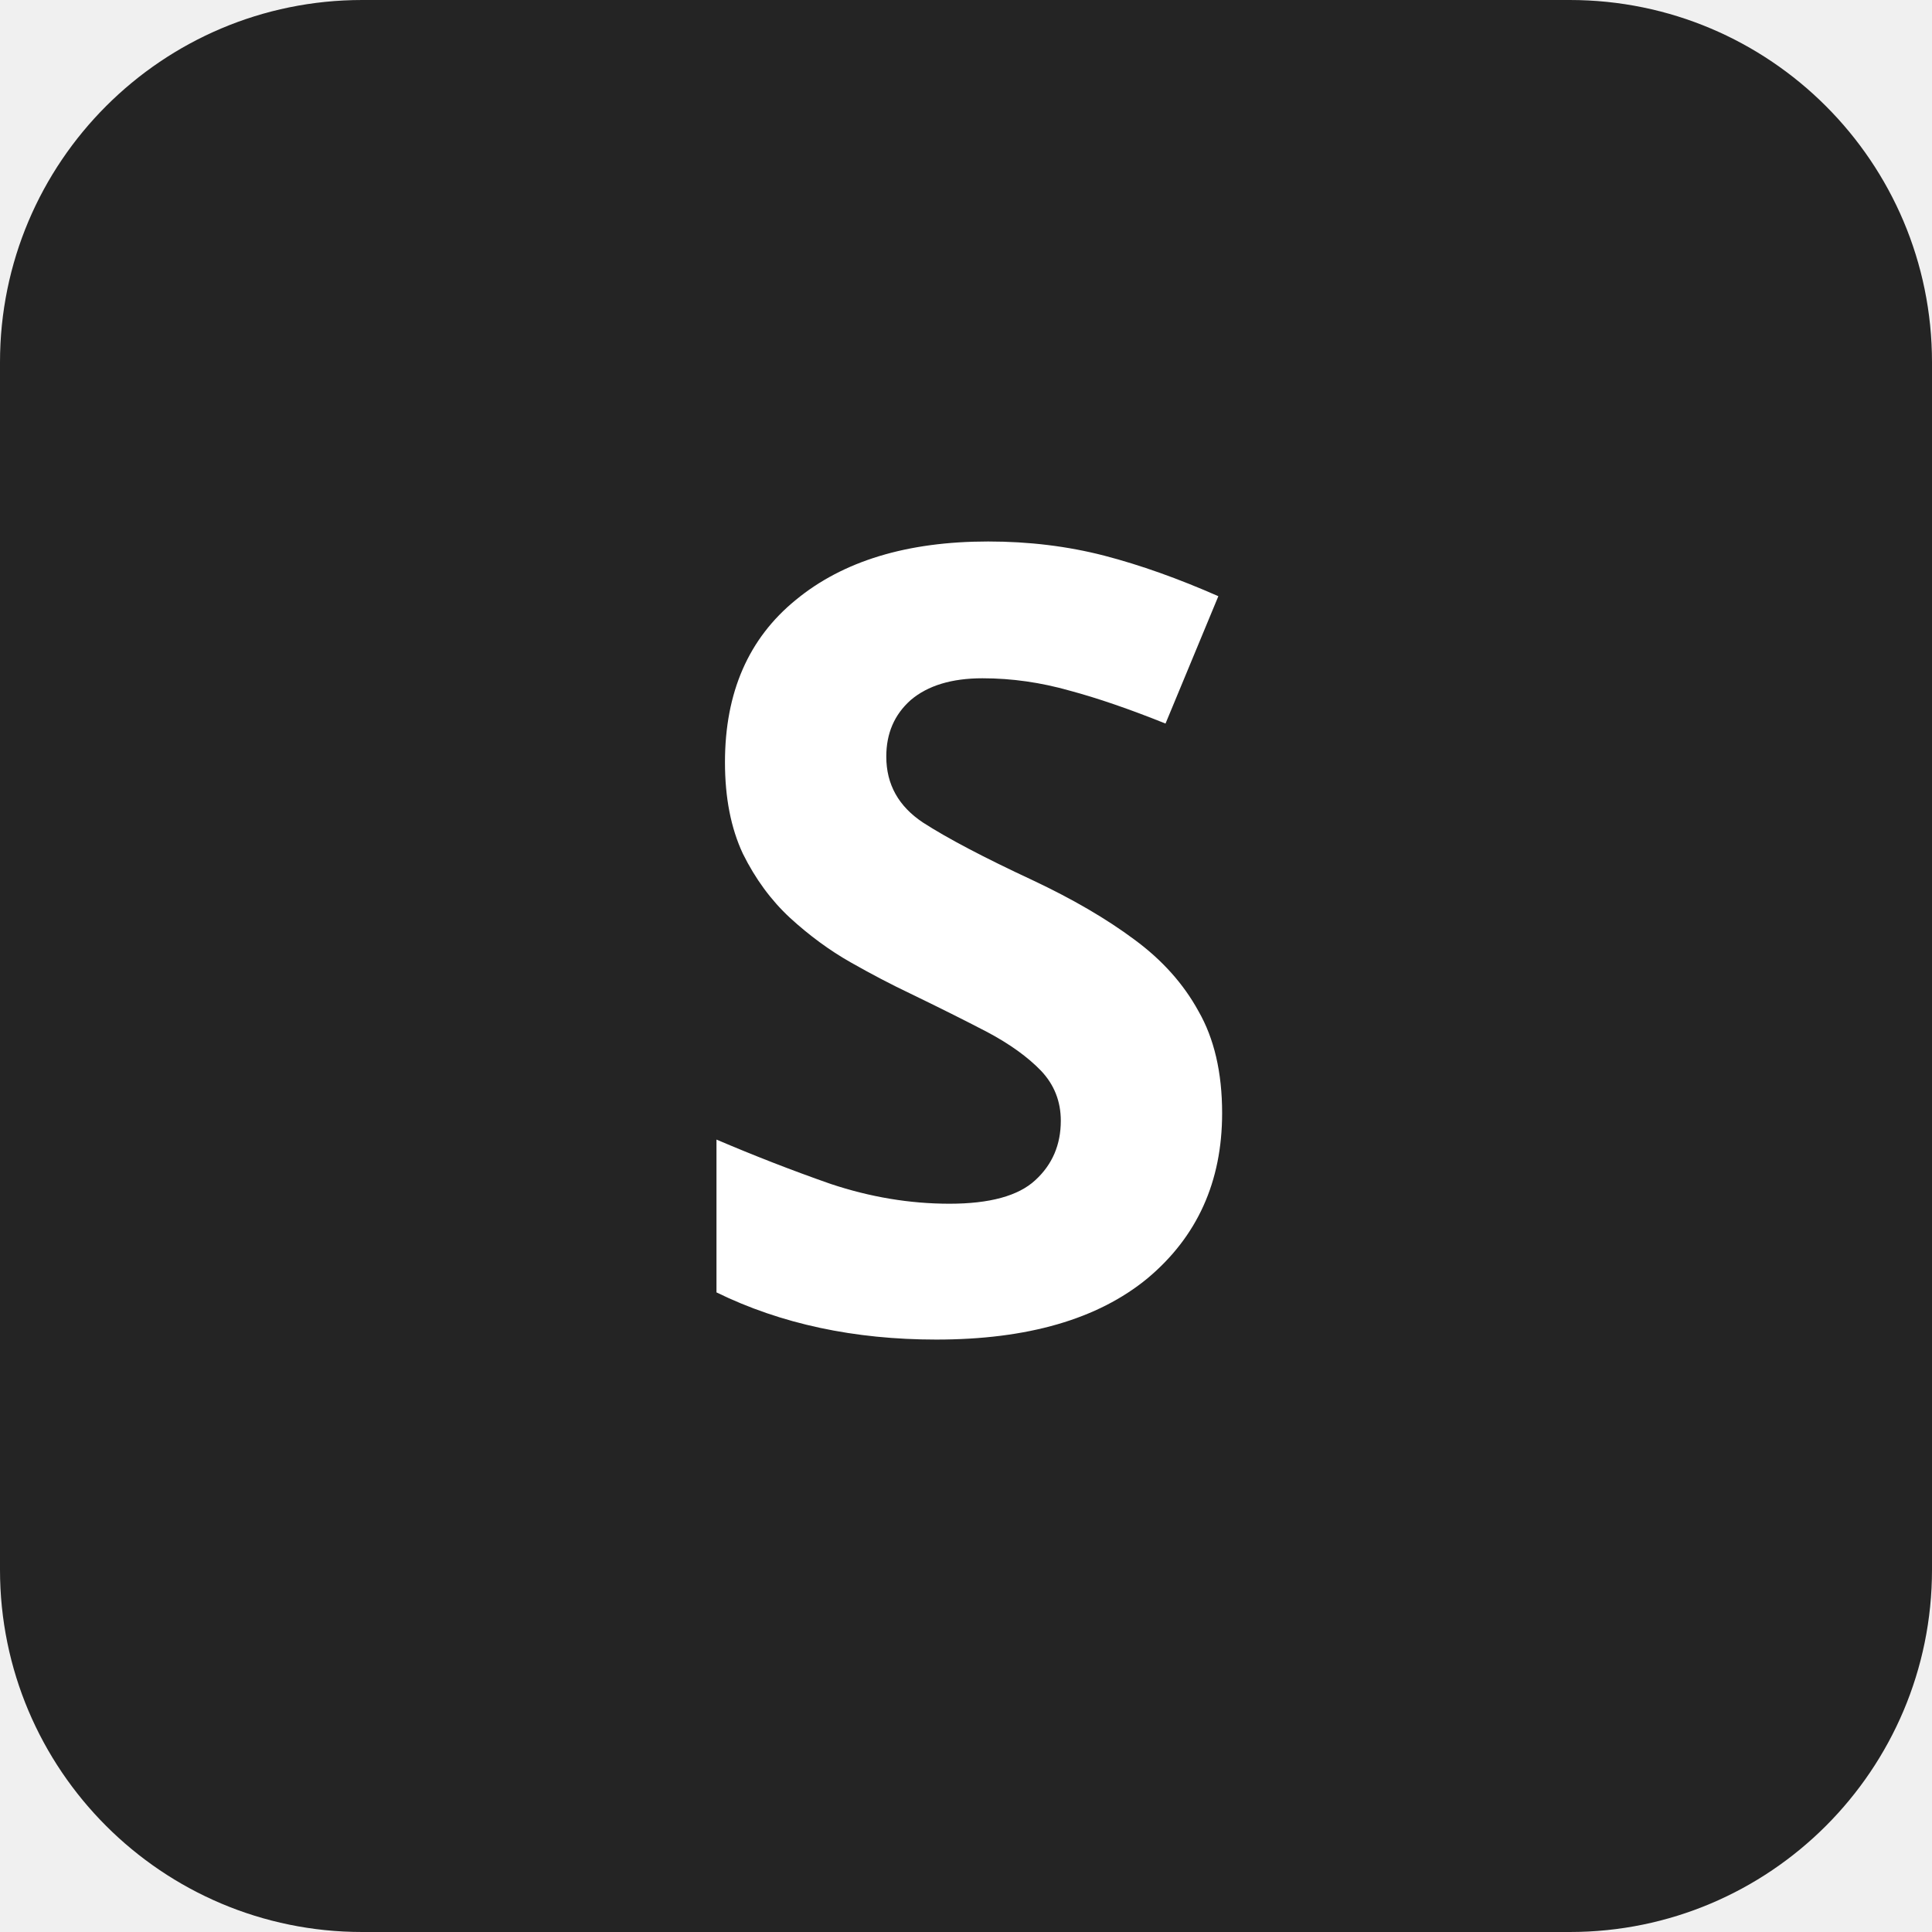
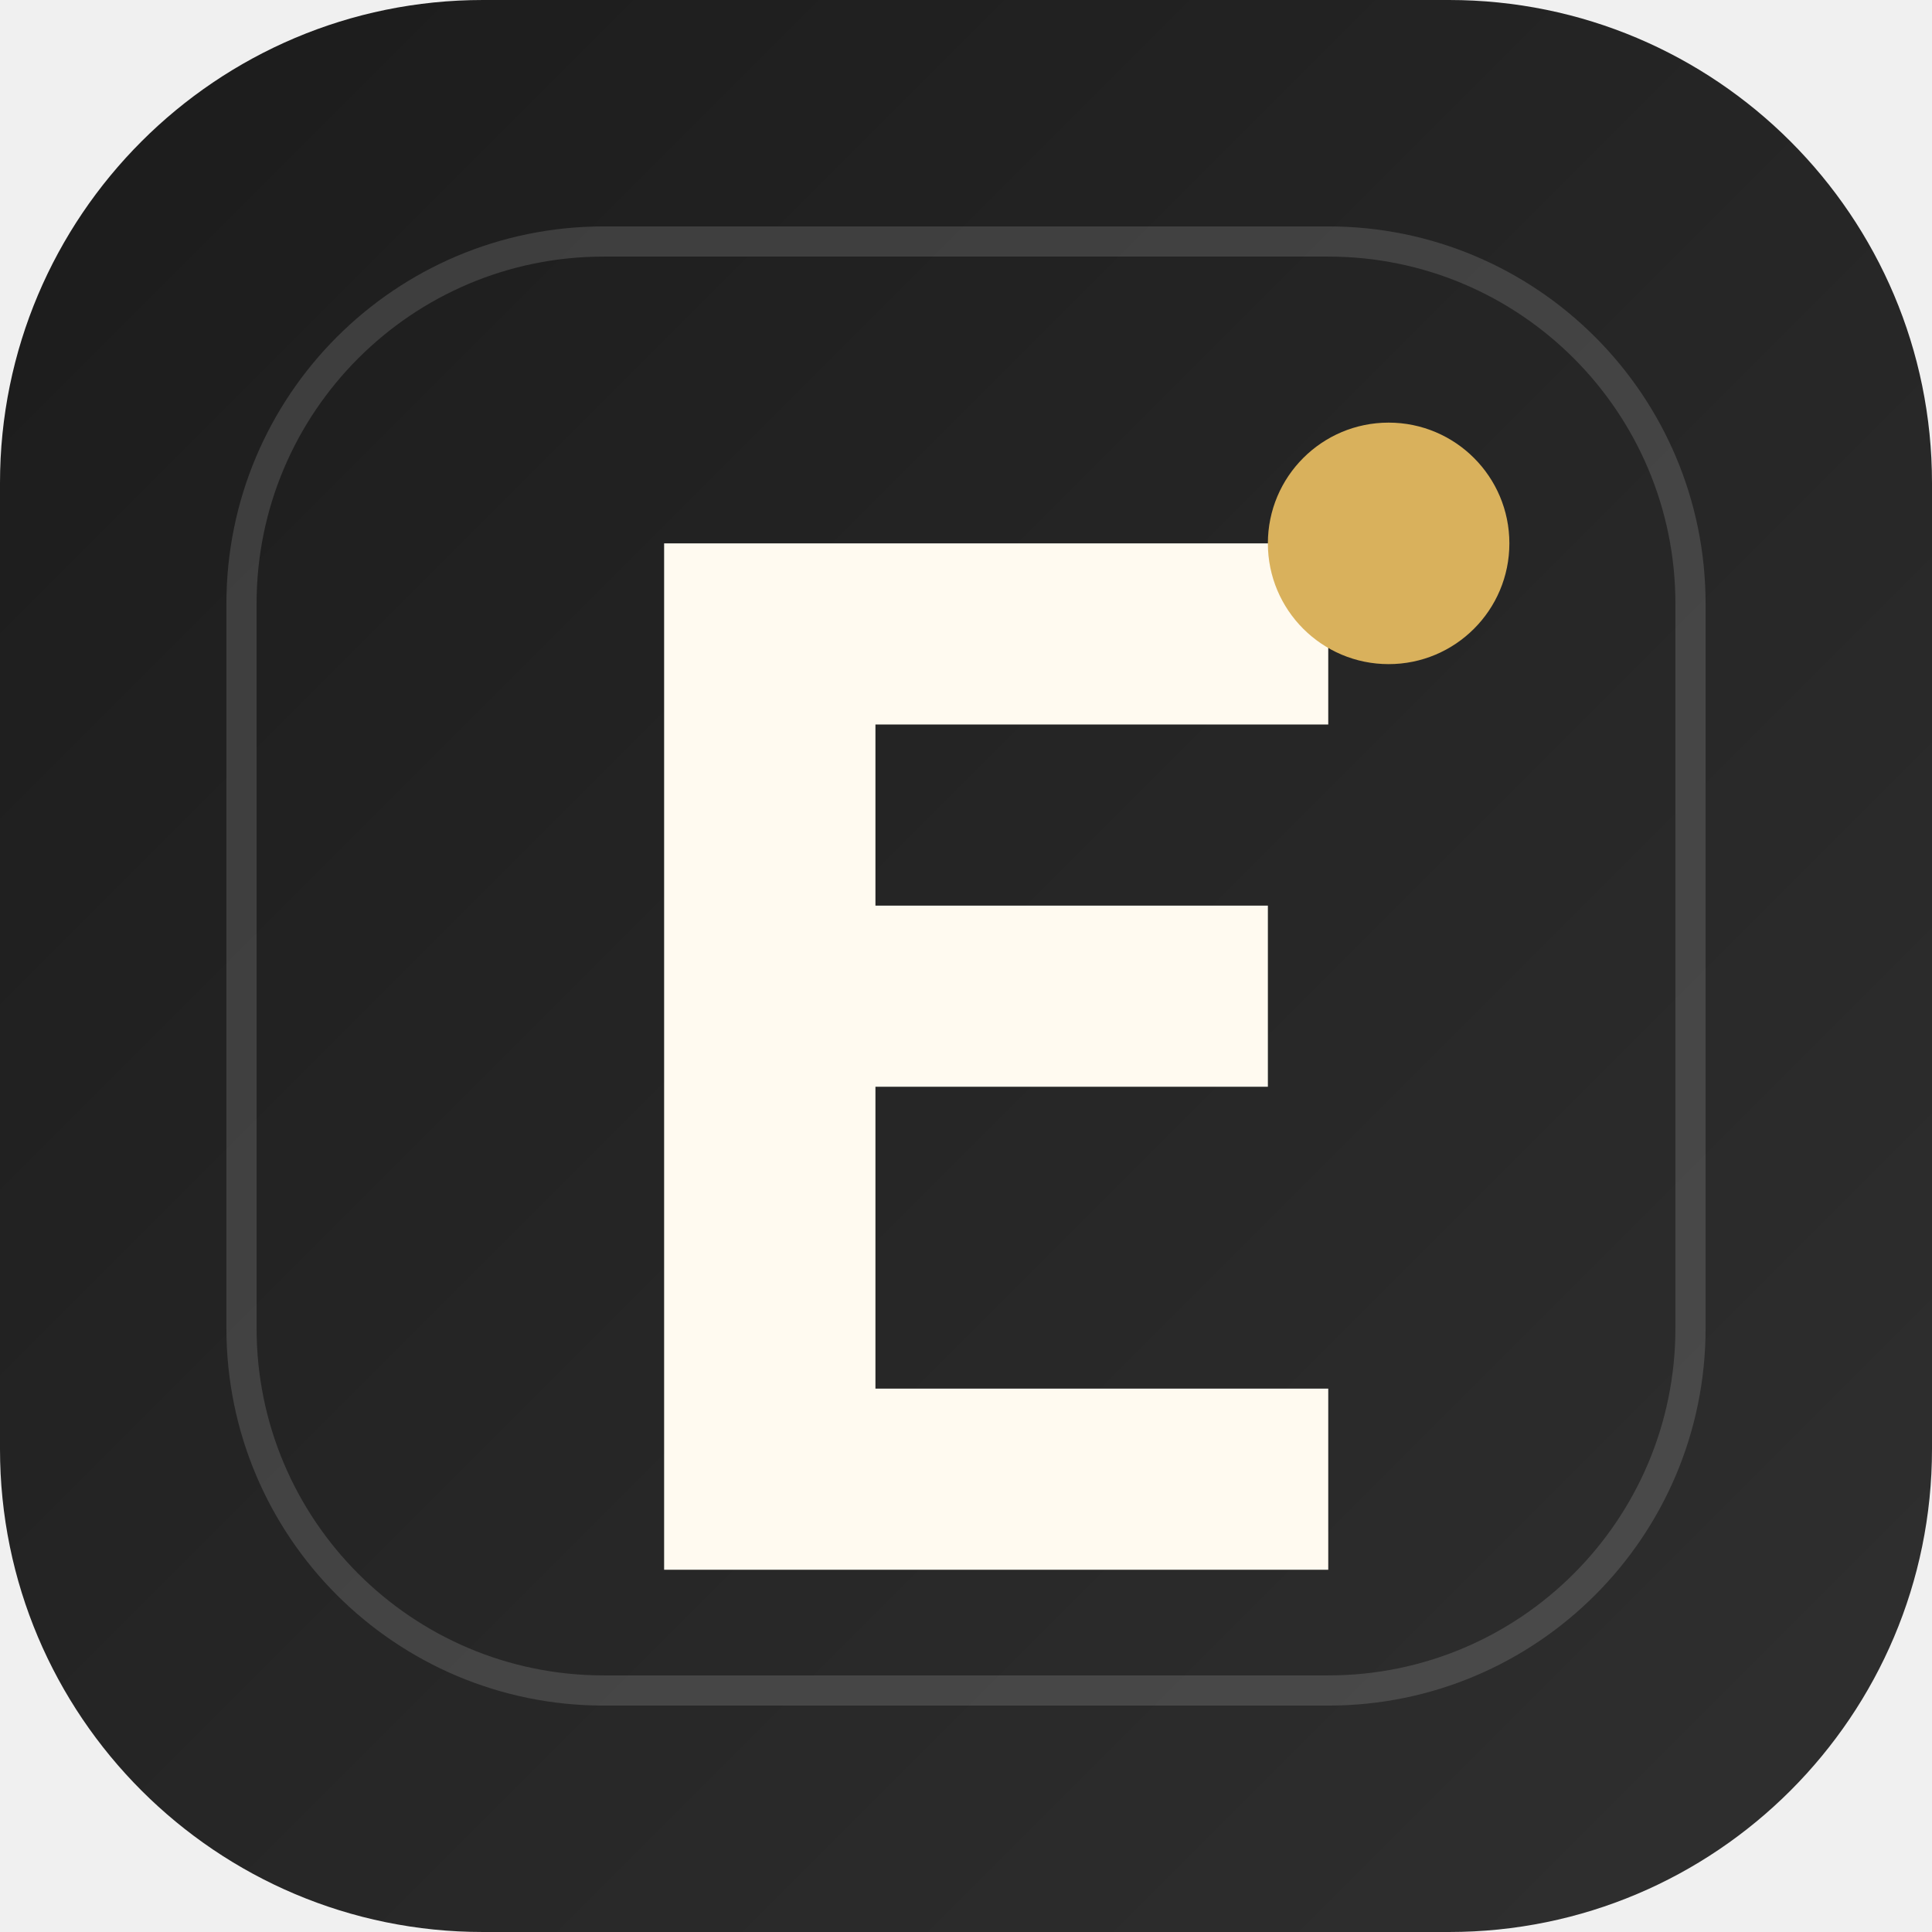
- <svg xmlns="http://www.w3.org/2000/svg" viewBox="0 0 32 32">
-   <rect width="32" height="32" rx="6" fill="#242424" />
-   <text x="16" y="22" text-anchor="middle" font-size="18" font-family="system-ui" font-weight="600" fill="#ffffff">S</text>
+ <svg xmlns="http://www.w3.org/2000/svg" viewBox="0 0 64 64" role="img" aria-label="EverythingSkill icon">
+   <defs>
+     <linearGradient id="bg" x1="0" y1="0" x2="1" y2="1">
+       <stop offset="0%" stop-color="#1b1b1b" />
+       <stop offset="100%" stop-color="#303030" />
+     </linearGradient>
+   </defs>
+   <rect width="64" height="64" rx="16" fill="url(#bg)" />
+   <rect x="8" y="8" width="48" height="48" rx="12" fill="none" stroke="rgba(255,255,255,0.14)" />
+   <path d="M22 18h22v6H29v6h13v6H29v10h15v6H22z" fill="#fffaf0" />
+   <circle cx="46" cy="18" r="4" fill="#d9b15c" />
</svg>
